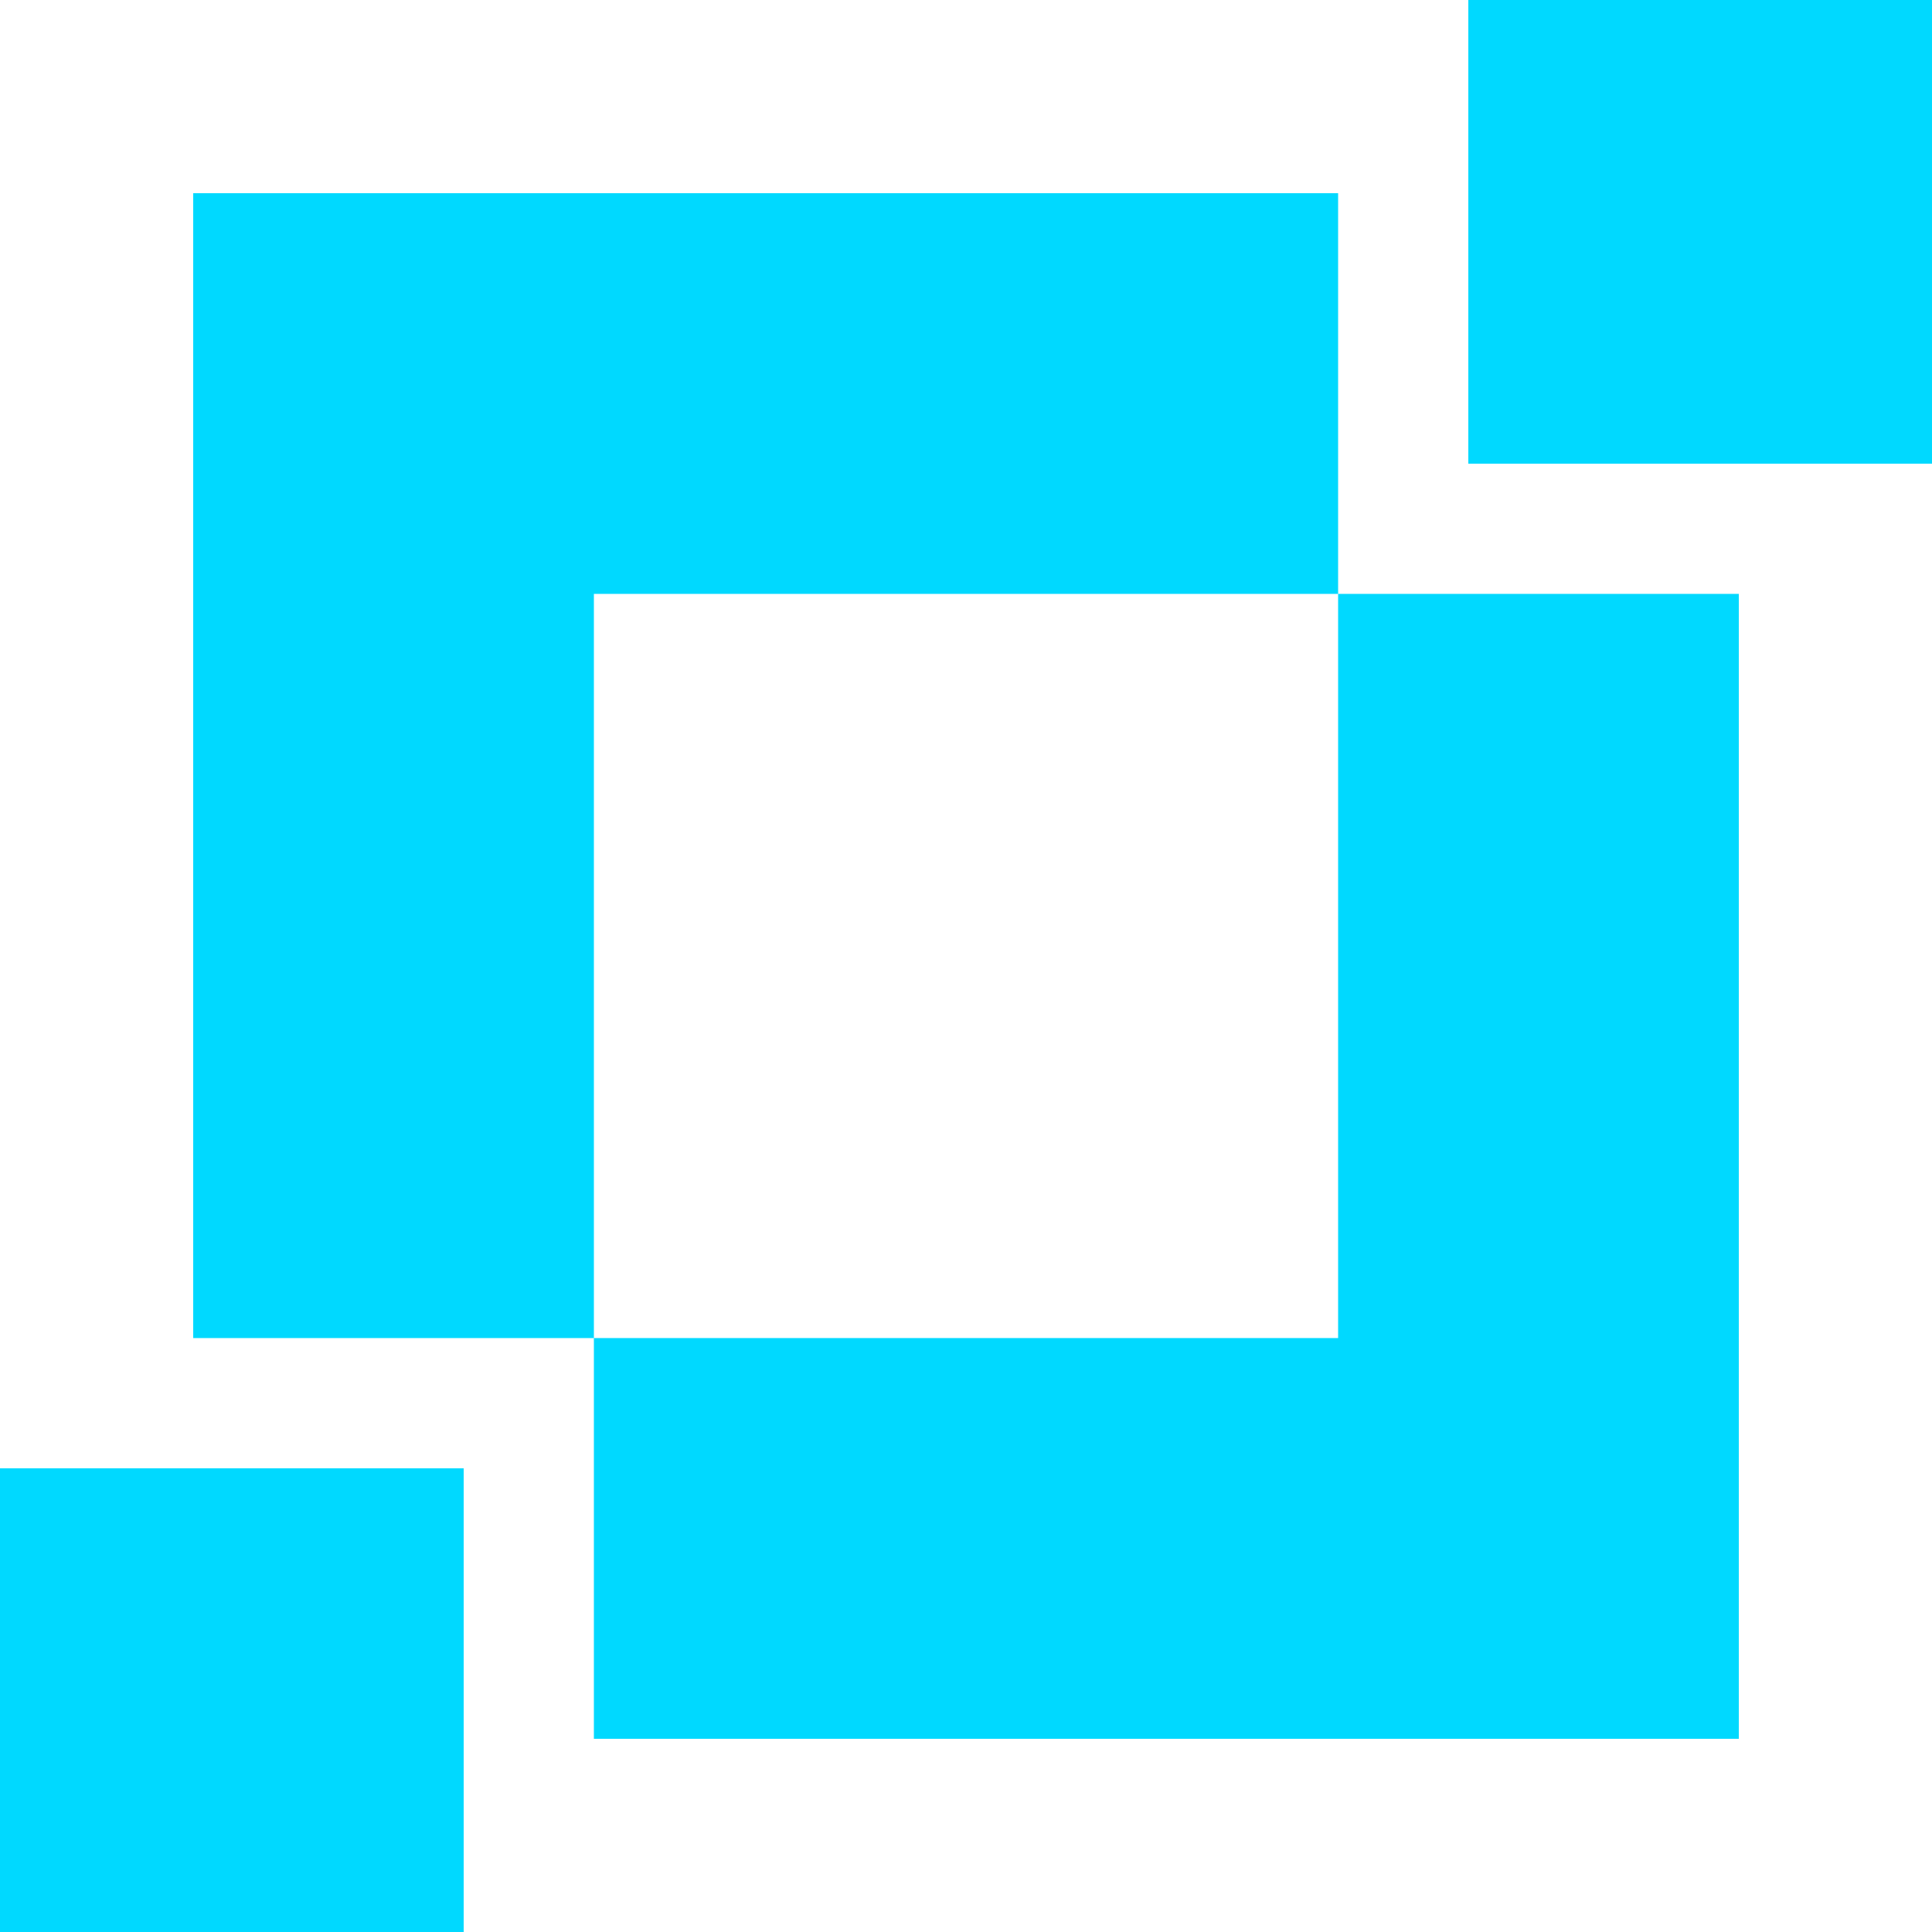
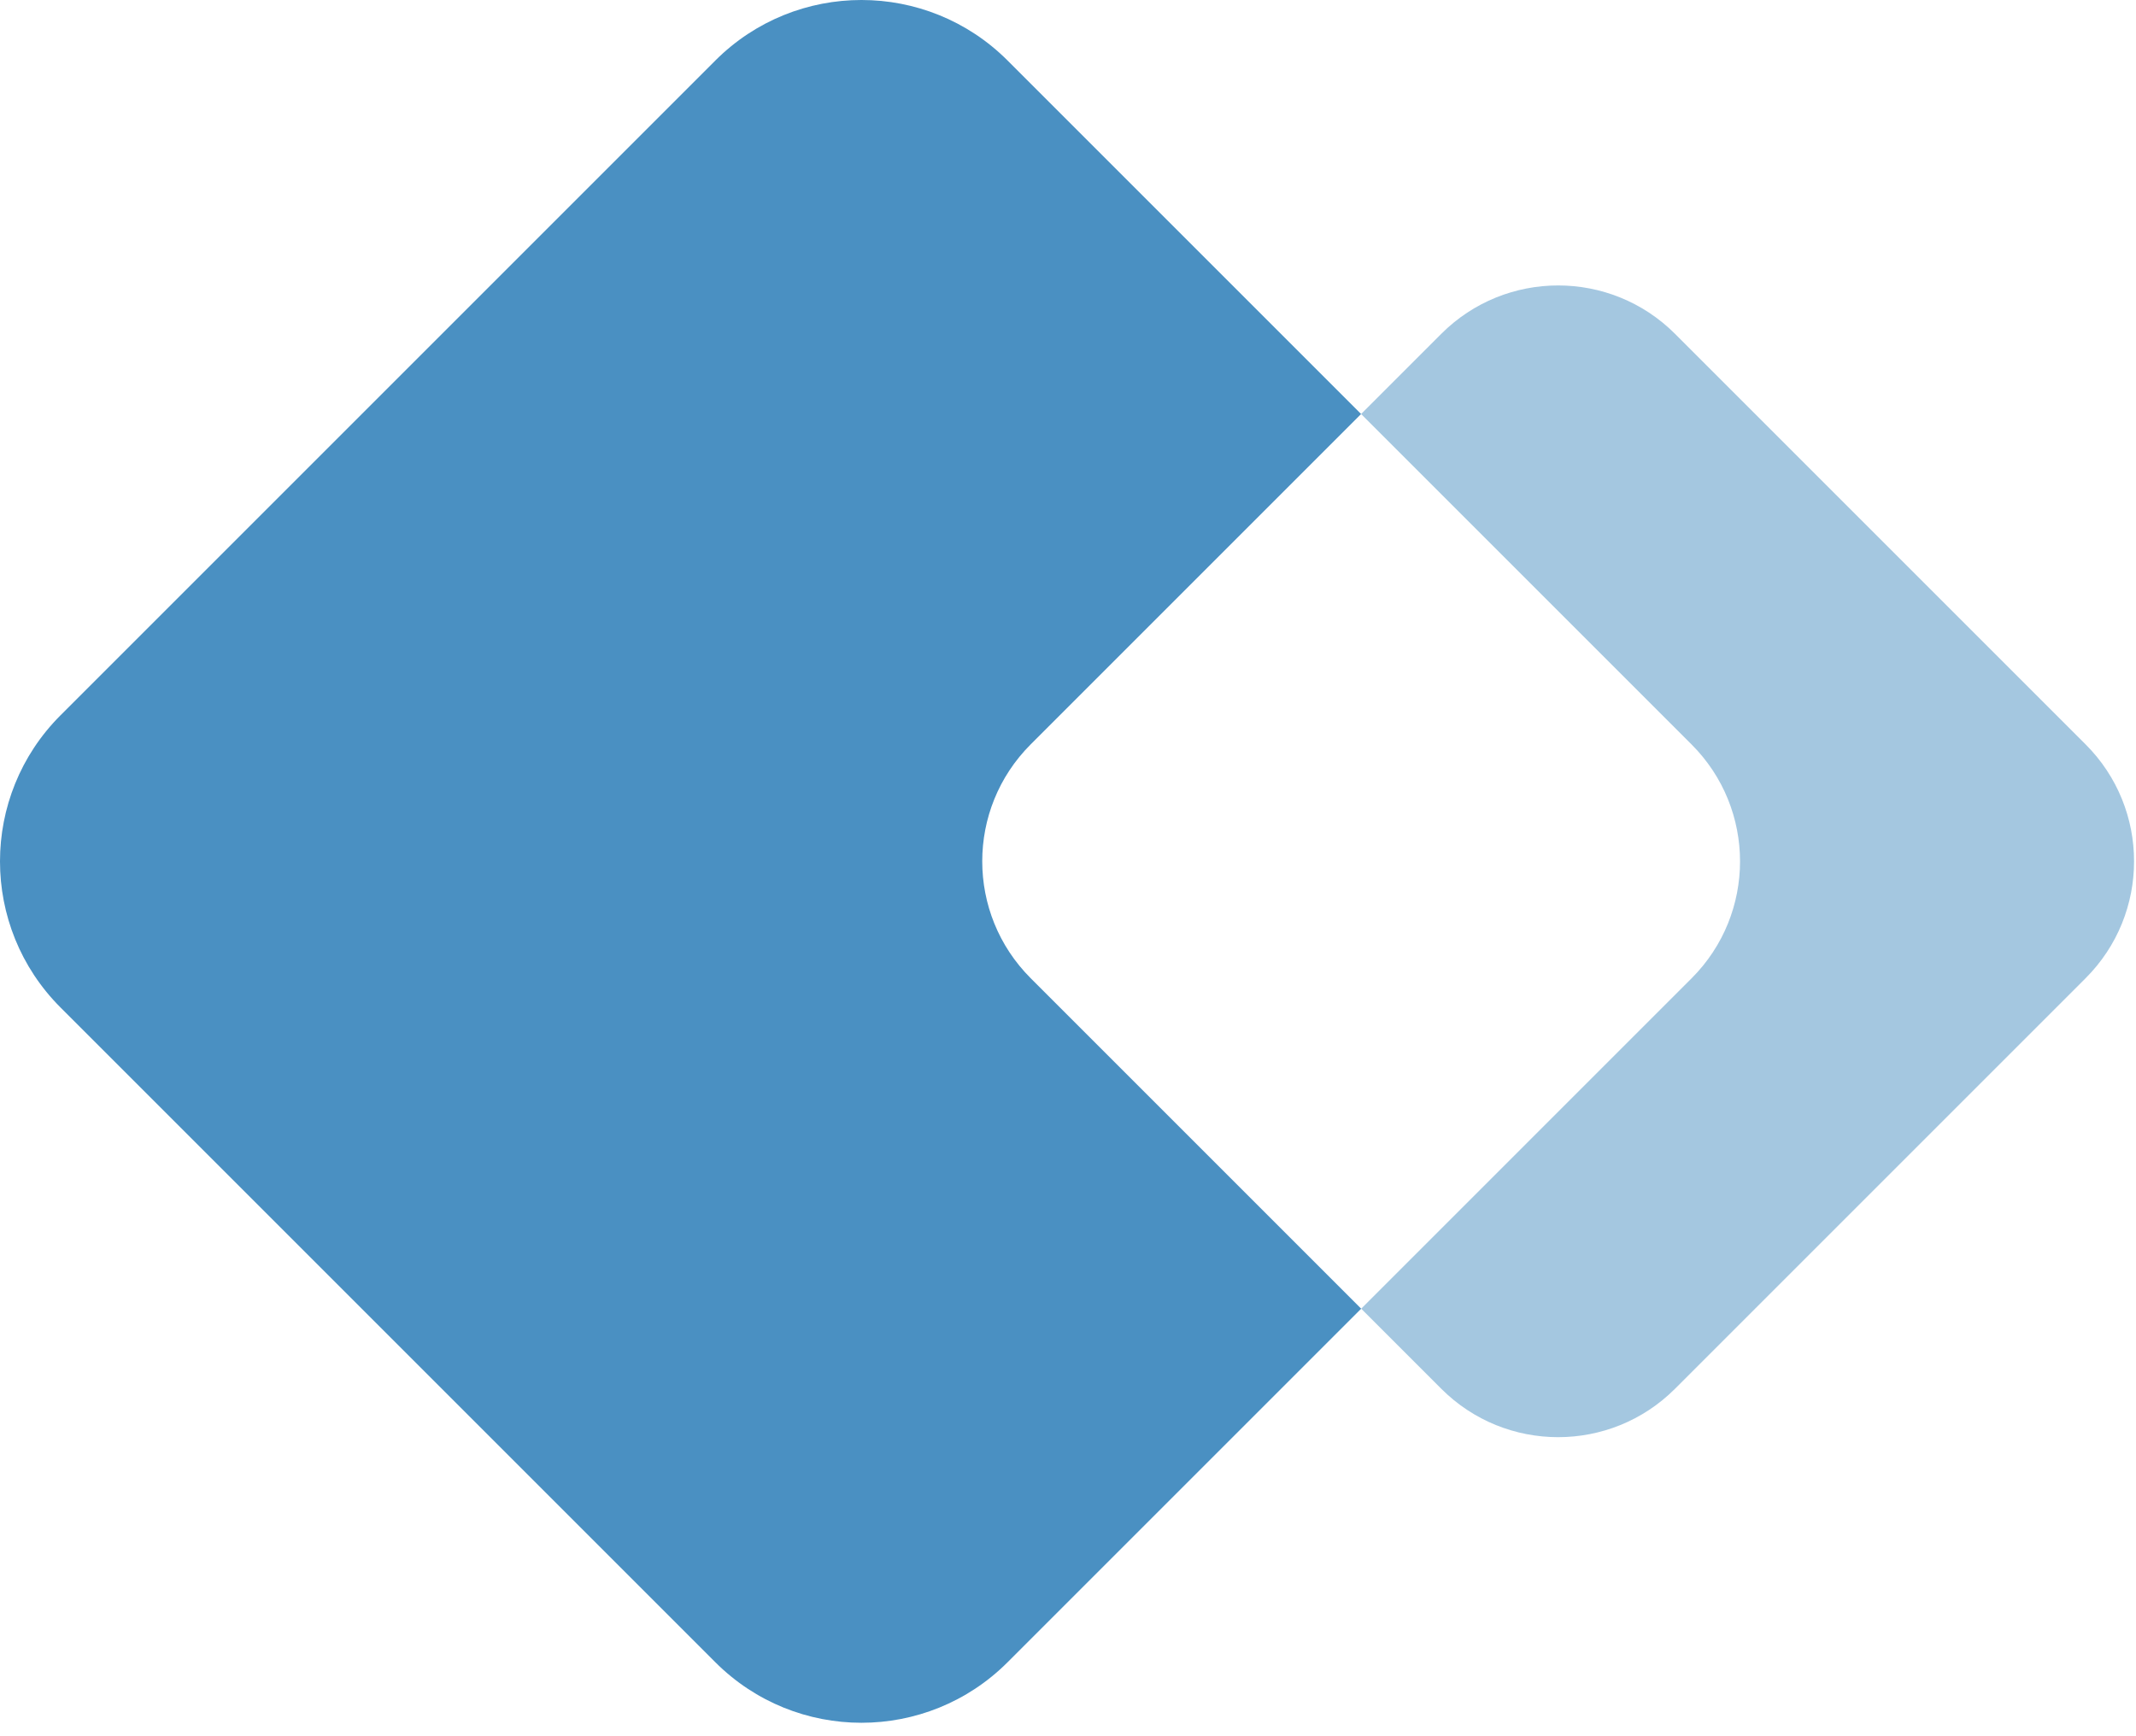
- <svg xmlns="http://www.w3.org/2000/svg" width="48" height="48" viewBox="0 0 48 48" fill="none">
-   <path d="M43.201 43.2H14.755V33.244H33.245V14.755H43.201V43.2ZM33.245 14.755H14.755V33.244H4.8V4.8H33.245V14.755Z" fill="#00d9ff" />
-   <rect x="36.48" width="11.52" height="11.52" fill="#00d9ff" />
-   <rect y="36.48" width="11.52" height="11.52" fill="#00d9ff" />
+ <svg xmlns="http://www.w3.org/2000/svg" width="112" height="91" viewBox="0 0 112 91" fill="none">
+   <path fill-rule="evenodd" clip-rule="evenodd" d="M71.368 21.71L54.042 39.036C50.657 42.421 50.657 47.91 54.042 51.295L71.373 68.626L52.832 87.166C48.6 91.398 41.74 91.398 37.508 87.166L3.174 52.832C-1.058 48.6 -1.058 41.74 3.174 37.508L37.508 3.174C41.74 -1.058 48.6 -1.058 52.832 3.174L71.368 21.71Z" fill="#4A90C2" />
+   <path d="M75.571 72.824C78.956 76.21 84.445 76.21 87.83 72.824L109.359 51.295C112.745 47.91 112.745 42.421 109.359 39.036L87.83 17.507C84.445 14.122 78.956 14.122 75.571 17.507L71.368 21.71L88.699 39.041C92.084 42.426 92.084 47.914 88.699 51.3L71.373 68.626L75.571 72.824Z" fill="#4A90C2" opacity="0.5" />
</svg>
